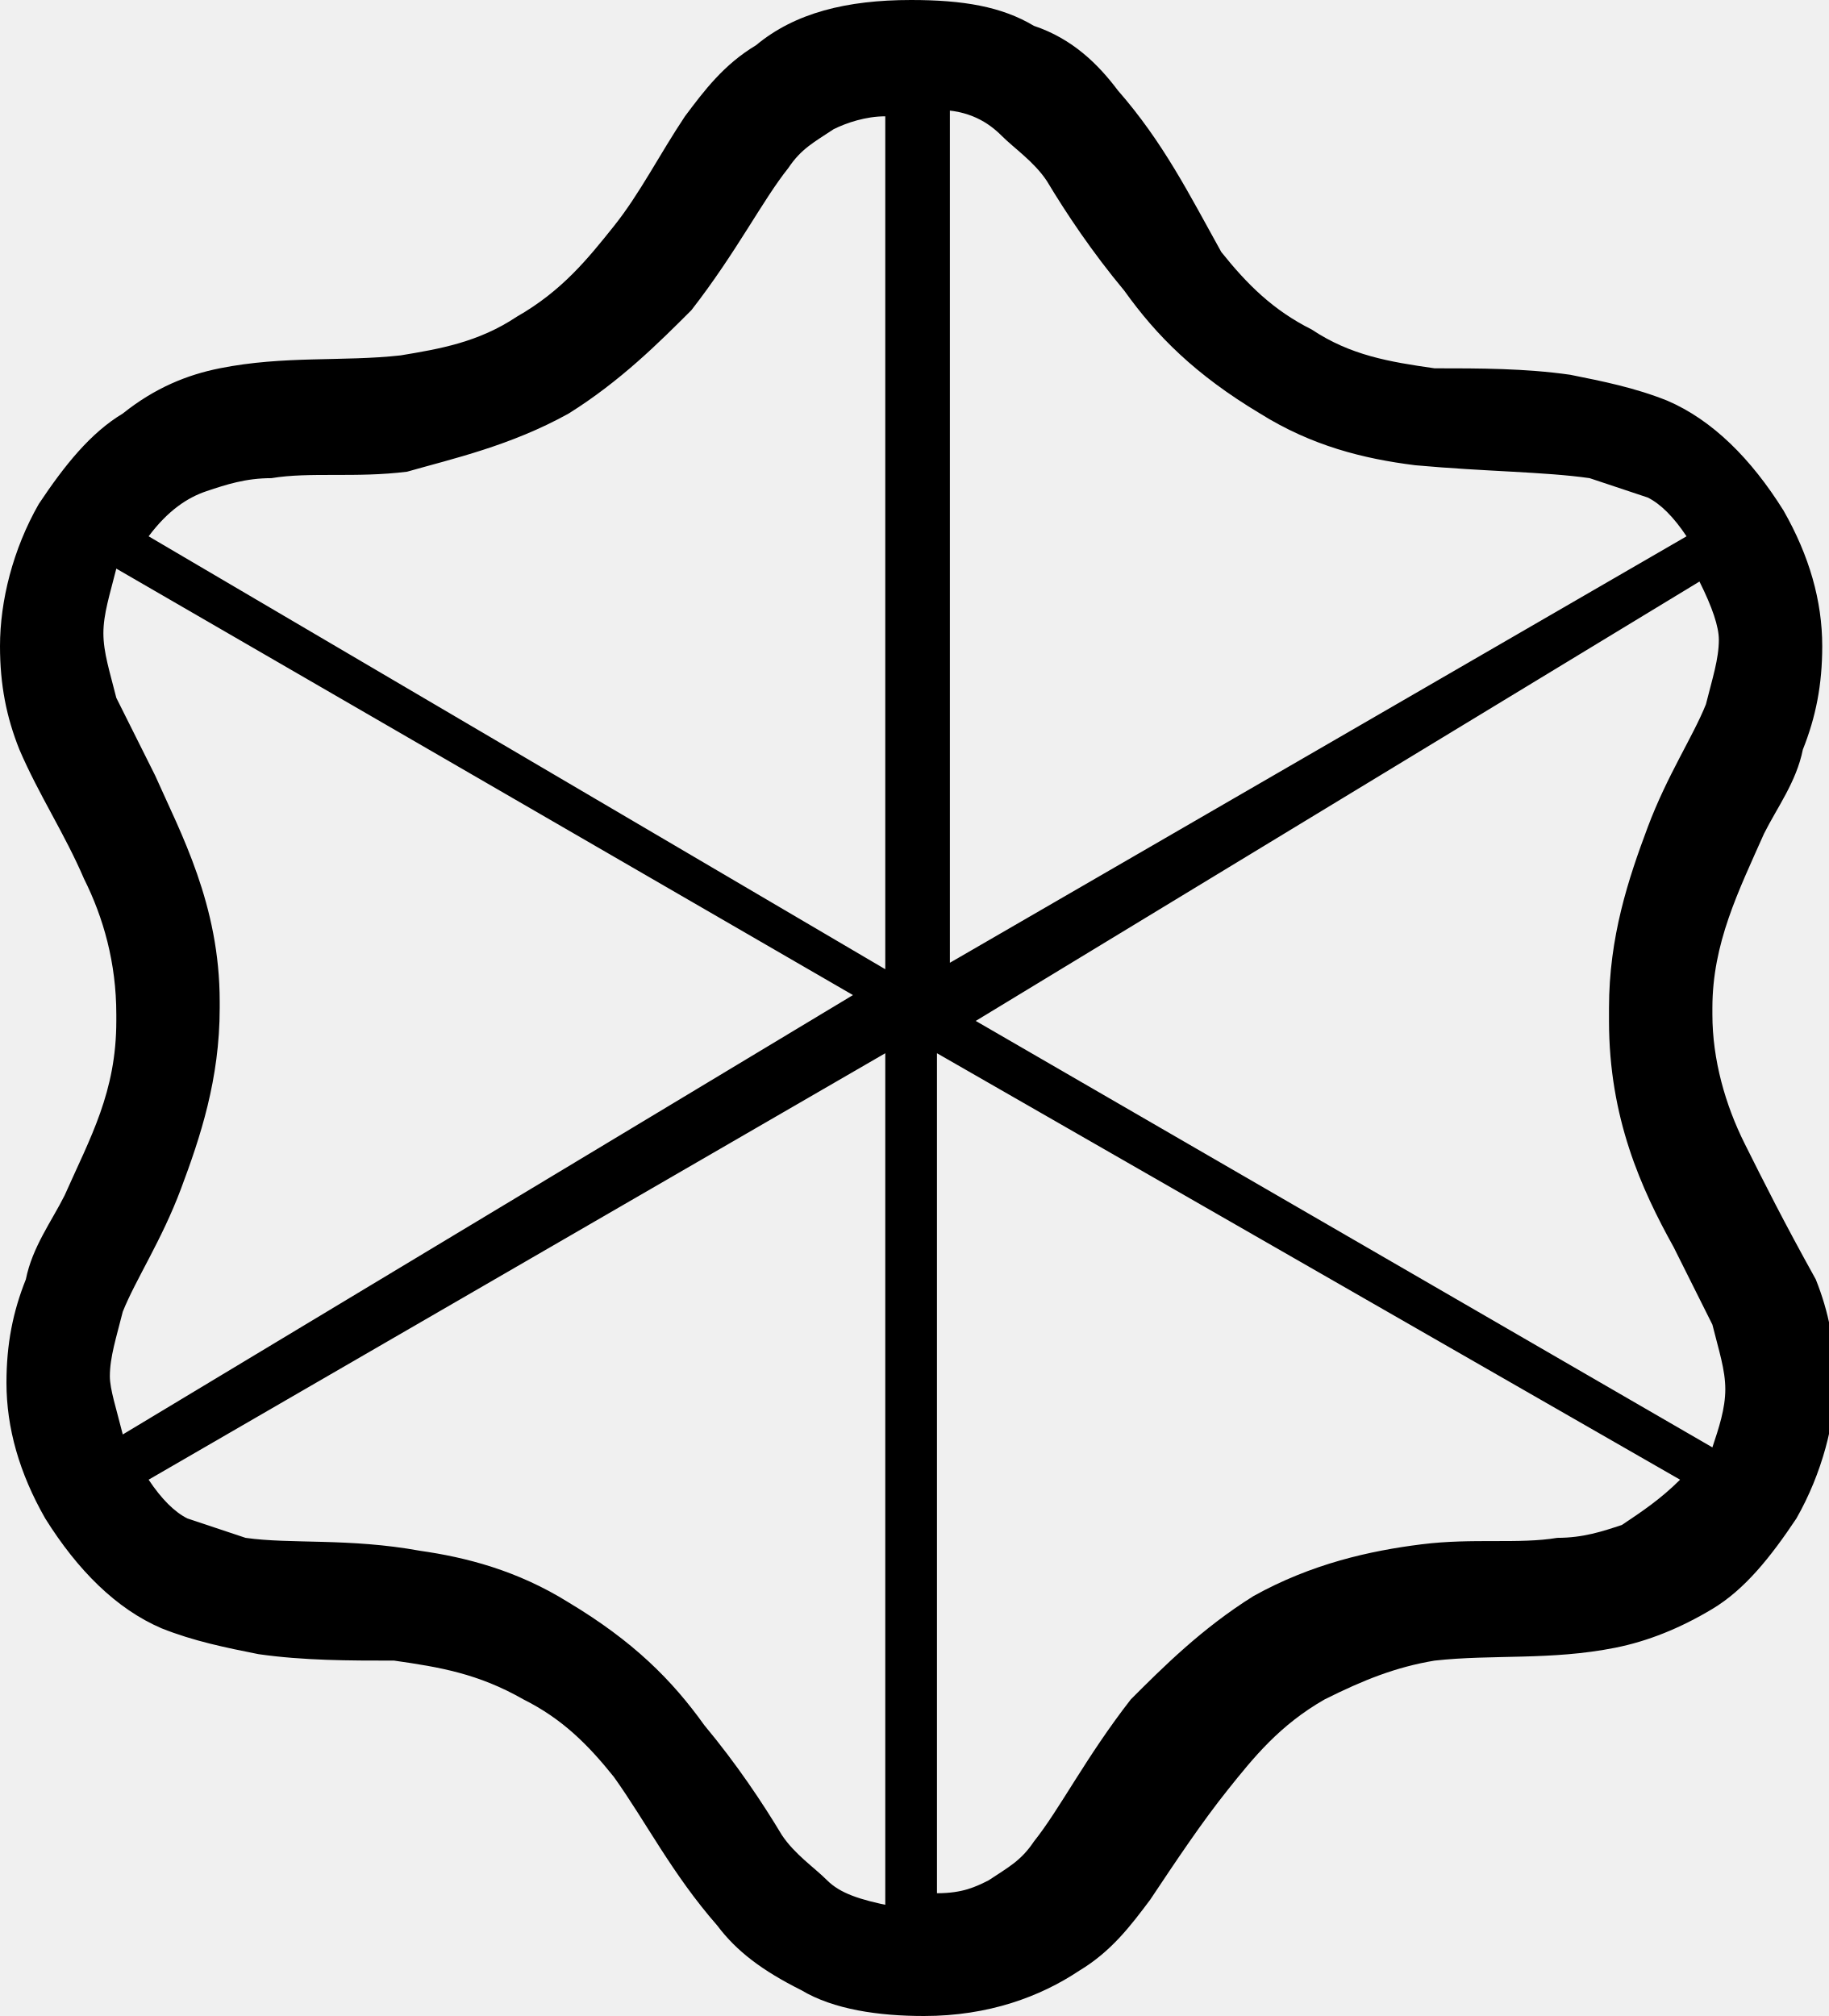
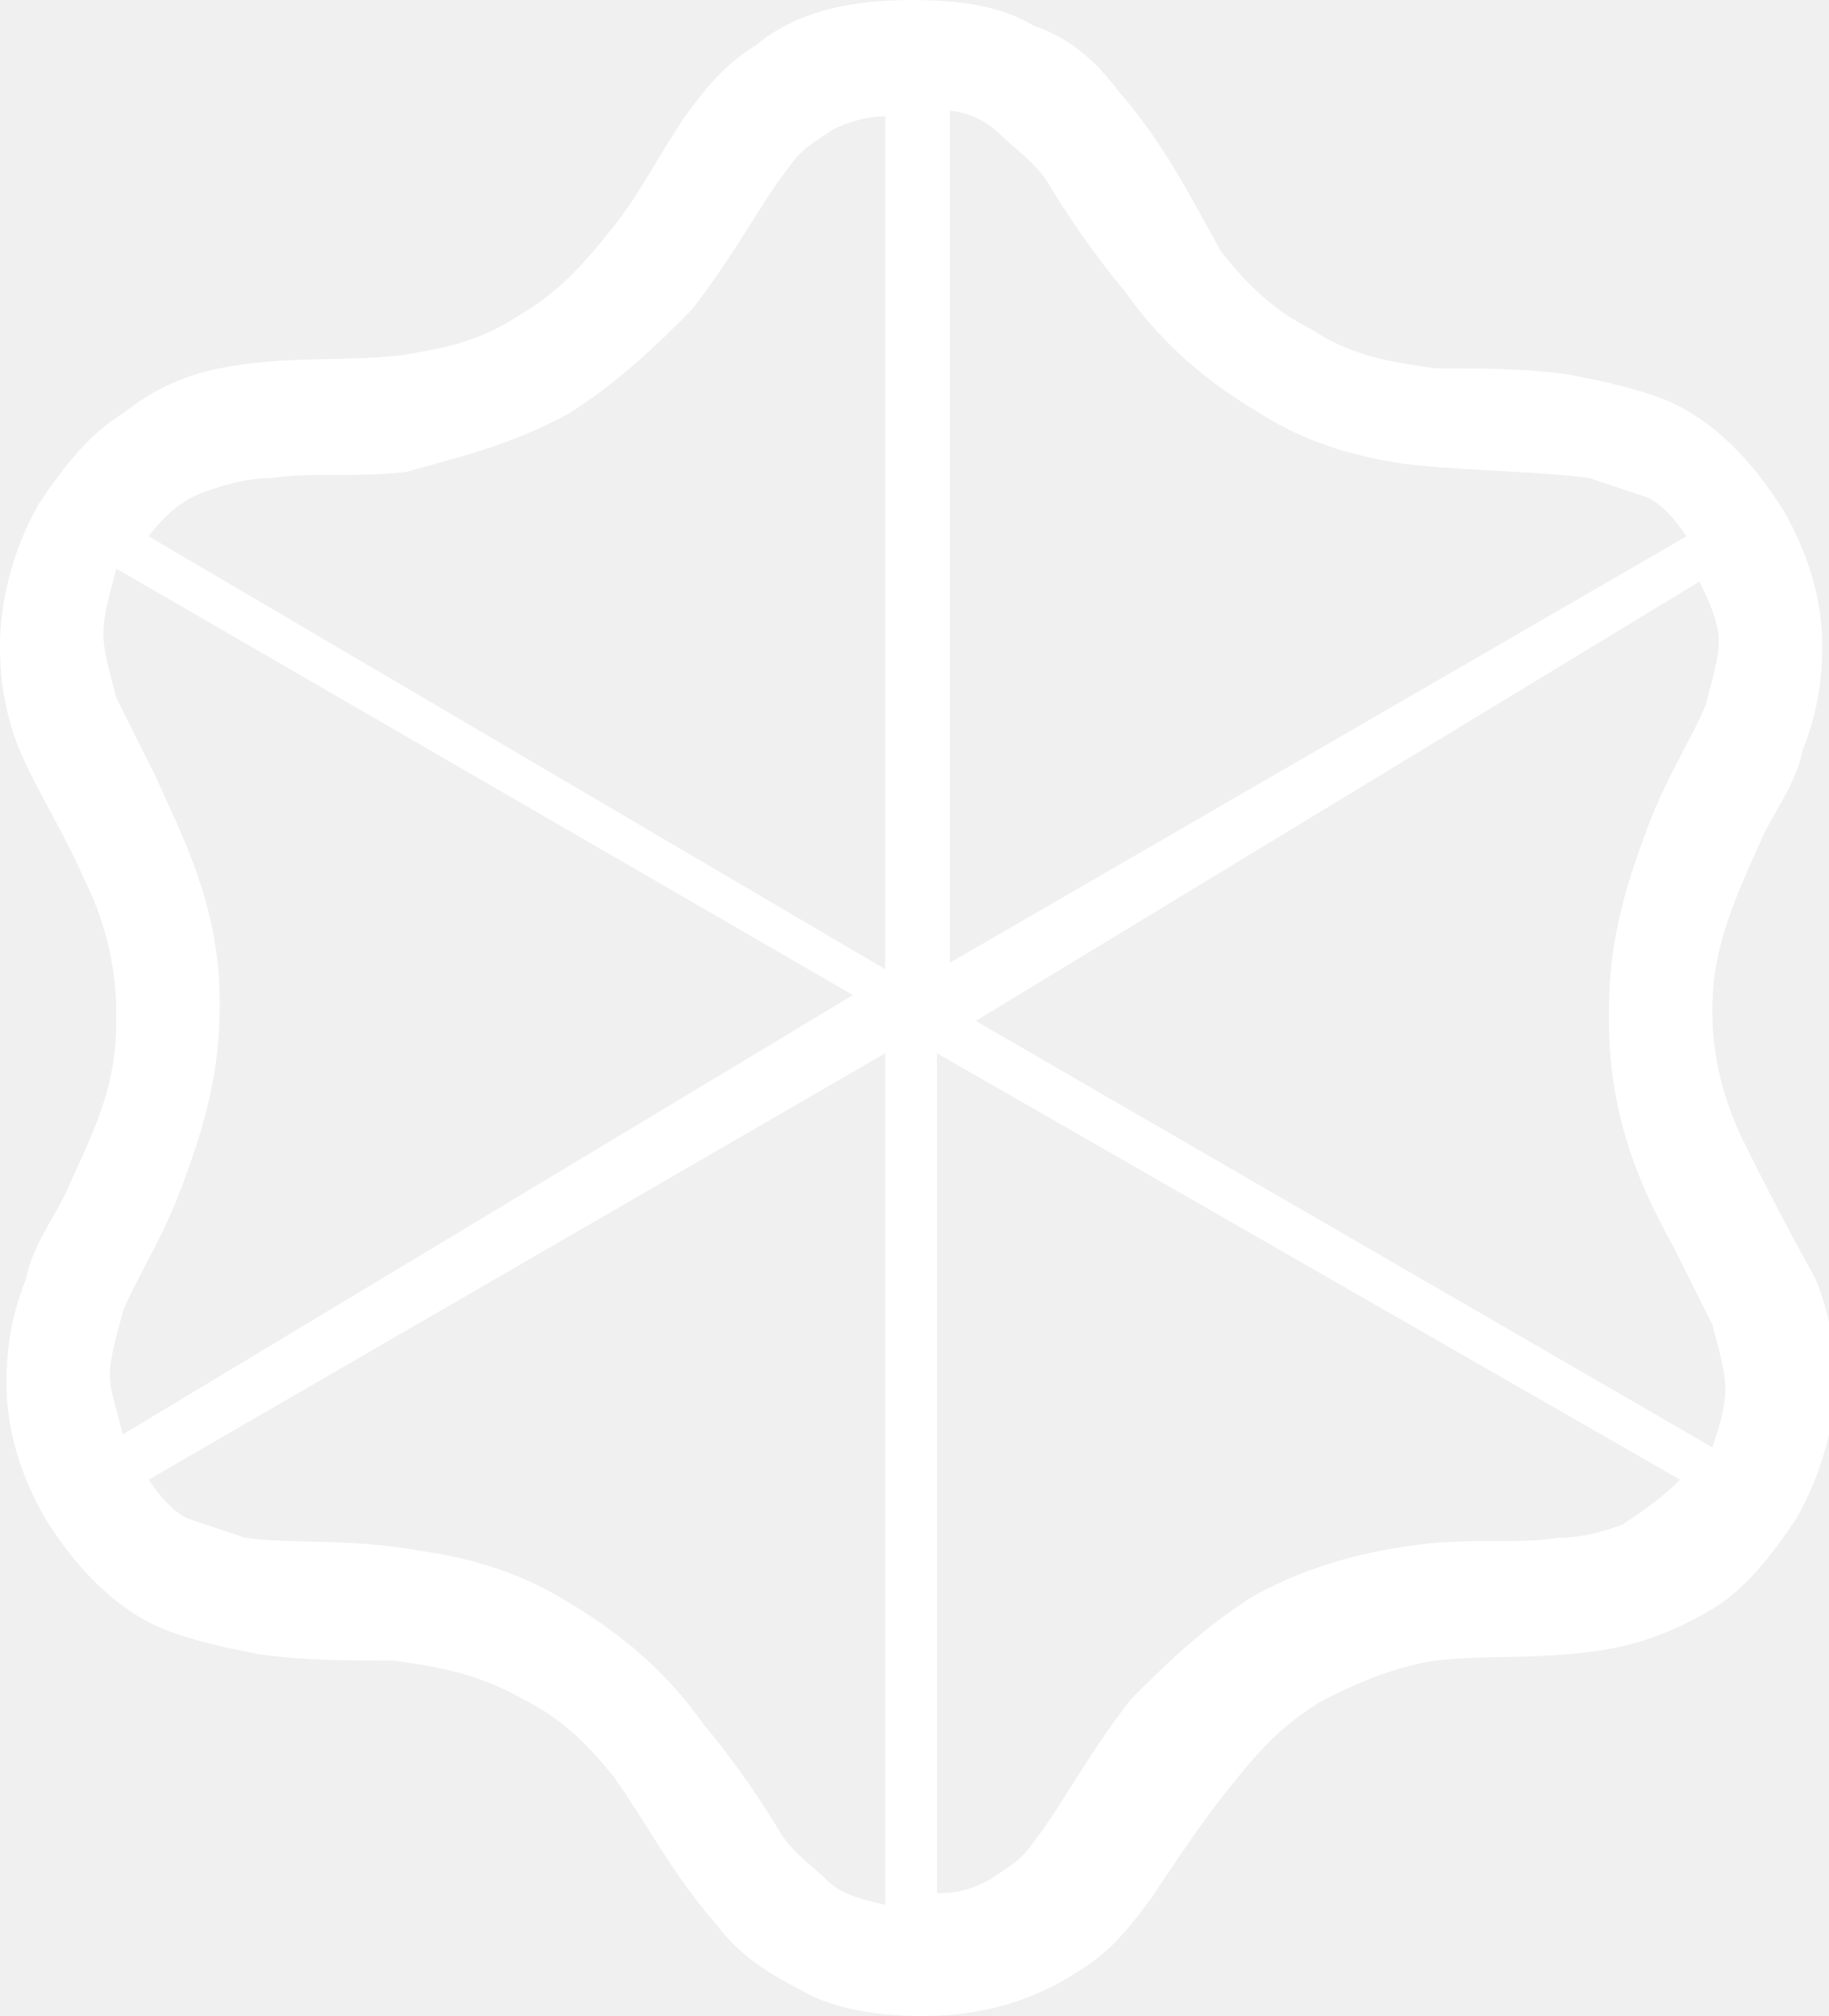
<svg xmlns="http://www.w3.org/2000/svg" aria-hidden="true" focusable="false" role="presentation" viewBox="0 0 28.3 31.2" width="28.3" height="31.2" version="1.1">
-   <path d="M25.1 23.6c-.3.1-.6.2-1 .2-.6.1-1.3 0-2.1.1s-1.7.3-2.6.8c-.8.5-1.4 1.1-1.9 1.6-.7.9-1.1 1.7-1.5 2.2-.2.3-.4.4-.7.6-.2.1-.4.2-.8.2v-13L26 22.9c-.3.3-.6.5-.9.7m-11.3 5.9c-.5-.1-.8-.2-1-.4-.2-.2-.5-.4-.7-.7-.3-.5-.7-1.1-1.2-1.7-.5-.7-1.1-1.3-2.1-1.9-.8-.5-1.6-.7-2.3-.8-1.1-.2-2-.1-2.7-.2l-.9-.3c-.2-.1-.4-.3-.6-.6l11.4-6.6v13.2zM1.7 21.3c0-.3.1-.6.2-1 .2-.5.6-1.1.9-1.9.3-.8.6-1.7.6-2.8v-.1c0-1.5-.6-2.6-1-3.5l-.6-1.2c-.1-.4-.2-.7-.2-1 0-.3.1-.6.2-1l11.4 6.6-11.3 6.8c-.1-.4-.2-.7-.2-.9M3.2 7.6c.3-.1.6-.2 1-.2.6-.1 1.3 0 2.1-.1.7-.2 1.6-.4 2.5-.9.8-.5 1.4-1.1 1.9-1.6.7-.9 1.1-1.7 1.5-2.2.2-.3.4-.4.7-.6.2-.1.5-.2.8-.2V15L2.3 8.3c.3-.4.6-.6.9-.7m11.3-5.9c.5 0 .8.2 1 .4.2.2.5.4.7.7.3.5.7 1.1 1.2 1.7.5.7 1.1 1.3 2.1 1.9.8.5 1.6.7 2.4.8 1.1.1 2 .1 2.7.2l.9.3c.2.1.4.3.6.6l-11.4 6.6V1.7zm12.1 8.2c0 .3-.1.6-.2 1-.2.5-.6 1.1-.9 1.9-.3.8-.6 1.7-.6 2.8v.2c0 1.5.5 2.6 1 3.5l.6 1.2c.1.4.2.7.2 1 0 .3-.1.6-.2.9l-11.4-6.6L26.3 9c.2.4.3.7.3.9m.4 7.8c-.3-.6-.5-1.3-.5-2v-.1c0-1 .4-1.8.8-2.7.2-.4.5-.8.6-1.3.2-.5.3-1 .3-1.6 0-.7-.2-1.4-.6-2.1-.5-.8-1.1-1.4-1.8-1.7-.5-.2-1-.3-1.5-.4-.7-.1-1.4-.1-2.1-.1-.7-.1-1.3-.2-1.9-.6-.6-.3-1-.7-1.4-1.2-.5-.9-.9-1.7-1.6-2.5-.3-.4-.7-.8-1.3-1-.5-.3-1.1-.4-1.9-.4-1 0-1.8.2-2.4.7-.5.3-.8.7-1.1 1.1-.4.6-.7 1.2-1.1 1.7-.4.5-.8 1-1.5 1.4-.6.4-1.2.5-1.8.6-.9.1-1.8 0-2.8.2-.5.1-1 .3-1.5.7-.5.3-.9.8-1.3 1.4C.2 8.5 0 9.3 0 10c0 .6.1 1.1.3 1.6.3.7.7 1.3 1 2 .3.6.5 1.3.5 2.1v.1c0 1.1-.4 1.8-.8 2.7-.2.4-.5.8-.6 1.3-.2.5-.3 1-.3 1.6 0 .7.2 1.4.6 2.1.5.8 1.1 1.4 1.8 1.7.5.2 1 .3 1.5.4.7.1 1.4.1 2.1.1.7.1 1.3.2 2 .6.6.3 1 .7 1.4 1.2.5.7.9 1.5 1.6 2.3.3.4.7.7 1.3 1 .5.3 1.2.4 1.9.4 1 0 1.8-.3 2.4-.7.5-.3.8-.7 1.1-1.1.4-.6.8-1.2 1.2-1.7.4-.5.8-1 1.5-1.4.6-.3 1.1-.5 1.7-.6.9-.1 1.8 0 2.8-.2.5-.1 1-.3 1.5-.6s.9-.8 1.3-1.4c.4-.7.6-1.5.6-2.1 0-.6-.1-1.1-.3-1.6-.5-.9-.8-1.5-1.1-2.1" />
+   <path fill="white" d="M25.1 23.6c-.3.1-.6.2-1 .2-.6.1-1.3 0-2.1.1s-1.7.3-2.6.8c-.8.5-1.4 1.1-1.9 1.6-.7.9-1.1 1.7-1.5 2.2-.2.3-.4.4-.7.6-.2.1-.4.2-.8.2v-13L26 22.9c-.3.3-.6.5-.9.7m-11.3 5.9c-.5-.1-.8-.2-1-.4-.2-.2-.5-.4-.7-.7-.3-.5-.7-1.1-1.2-1.7-.5-.7-1.1-1.3-2.1-1.9-.8-.5-1.6-.7-2.3-.8-1.1-.2-2-.1-2.7-.2l-.9-.3c-.2-.1-.4-.3-.6-.6l11.4-6.6v13.2zM1.7 21.3c0-.3.1-.6.2-1 .2-.5.6-1.1.9-1.9.3-.8.6-1.7.6-2.8v-.1c0-1.5-.6-2.6-1-3.5l-.6-1.2c-.1-.4-.2-.7-.2-1 0-.3.1-.6.2-1l11.4 6.6-11.3 6.8c-.1-.4-.2-.7-.2-.9M3.2 7.6c.3-.1.6-.2 1-.2.6-.1 1.3 0 2.1-.1.7-.2 1.6-.4 2.5-.9.8-.5 1.4-1.1 1.9-1.6.7-.9 1.1-1.7 1.5-2.2.2-.3.4-.4.7-.6.2-.1.5-.2.8-.2V15L2.3 8.3c.3-.4.6-.6.9-.7m11.3-5.9c.5 0 .8.2 1 .4.2.2.5.4.7.7.3.5.7 1.1 1.2 1.7.5.7 1.1 1.3 2.1 1.9.8.5 1.6.7 2.4.8 1.1.1 2 .1 2.7.2l.9.3c.2.1.4.3.6.6l-11.4 6.6V1.7zm12.1 8.2c0 .3-.1.6-.2 1-.2.5-.6 1.1-.9 1.9-.3.8-.6 1.7-.6 2.8v.2c0 1.5.5 2.6 1 3.5l.6 1.2c.1.4.2.7.2 1 0 .3-.1.6-.2.9l-11.4-6.6L26.3 9c.2.4.3.7.3.9m.4 7.8c-.3-.6-.5-1.3-.5-2v-.1c0-1 .4-1.8.8-2.7.2-.4.5-.8.6-1.3.2-.5.3-1 .3-1.6 0-.7-.2-1.4-.6-2.1-.5-.8-1.1-1.4-1.8-1.7-.5-.2-1-.3-1.5-.4-.7-.1-1.4-.1-2.1-.1-.7-.1-1.3-.2-1.9-.6-.6-.3-1-.7-1.4-1.2-.5-.9-.9-1.7-1.6-2.5-.3-.4-.7-.8-1.3-1-.5-.3-1.1-.4-1.9-.4-1 0-1.8.2-2.4.7-.5.3-.8.7-1.1 1.1-.4.6-.7 1.2-1.1 1.7-.4.5-.8 1-1.5 1.4-.6.4-1.2.5-1.8.6-.9.1-1.8 0-2.8.2-.5.1-1 .3-1.5.7-.5.3-.9.8-1.3 1.4C.2 8.5 0 9.3 0 10c0 .6.1 1.1.3 1.6.3.7.7 1.3 1 2 .3.6.5 1.3.5 2.1v.1c0 1.1-.4 1.8-.8 2.7-.2.4-.5.8-.6 1.3-.2.5-.3 1-.3 1.6 0 .7.2 1.4.6 2.1.5.8 1.1 1.4 1.8 1.7.5.2 1 .3 1.5.4.7.1 1.4.1 2.1.1.7.1 1.3.2 2 .6.6.3 1 .7 1.4 1.2.5.7.9 1.5 1.6 2.3.3.4.7.7 1.3 1 .5.3 1.2.4 1.9.4 1 0 1.8-.3 2.4-.7.5-.3.8-.7 1.1-1.1.4-.6.8-1.2 1.2-1.7.4-.5.8-1 1.5-1.4.6-.3 1.1-.5 1.7-.6.9-.1 1.8 0 2.8-.2.5-.1 1-.3 1.5-.6s.9-.8 1.3-1.4c.4-.7.6-1.5.6-2.1 0-.6-.1-1.1-.3-1.6-.5-.9-.8-1.5-1.1-2.1" />
</svg>
